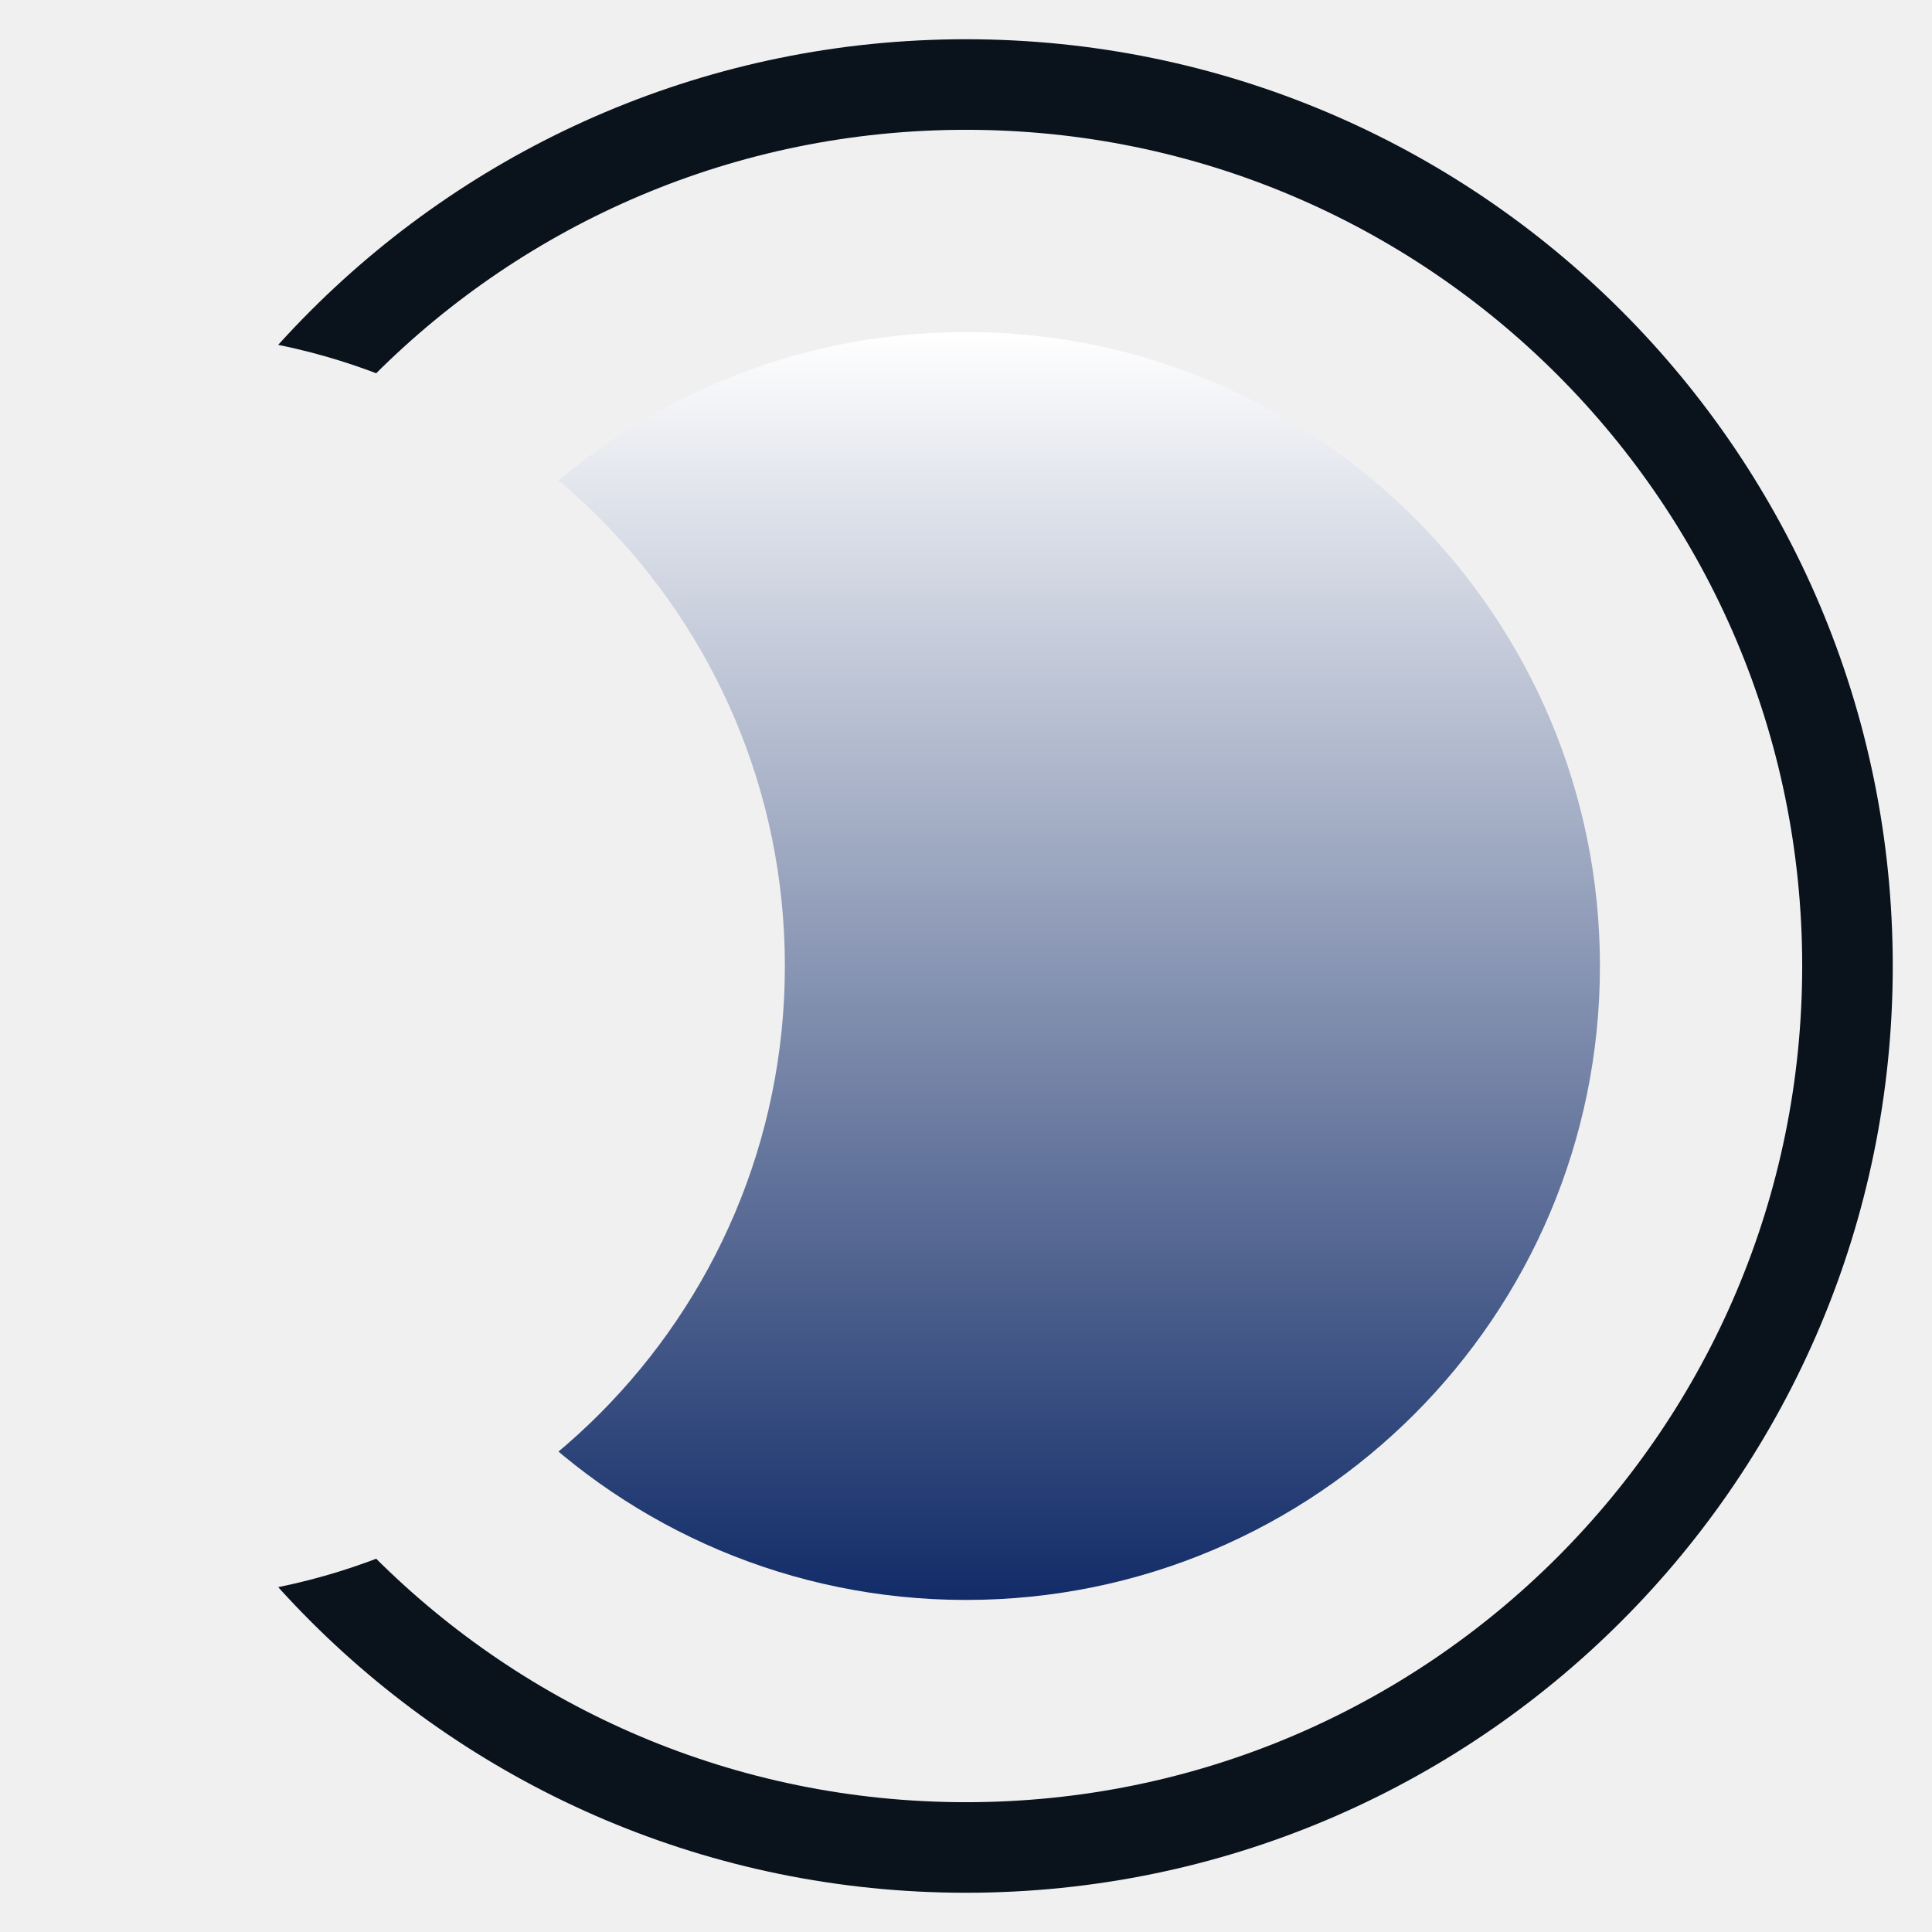
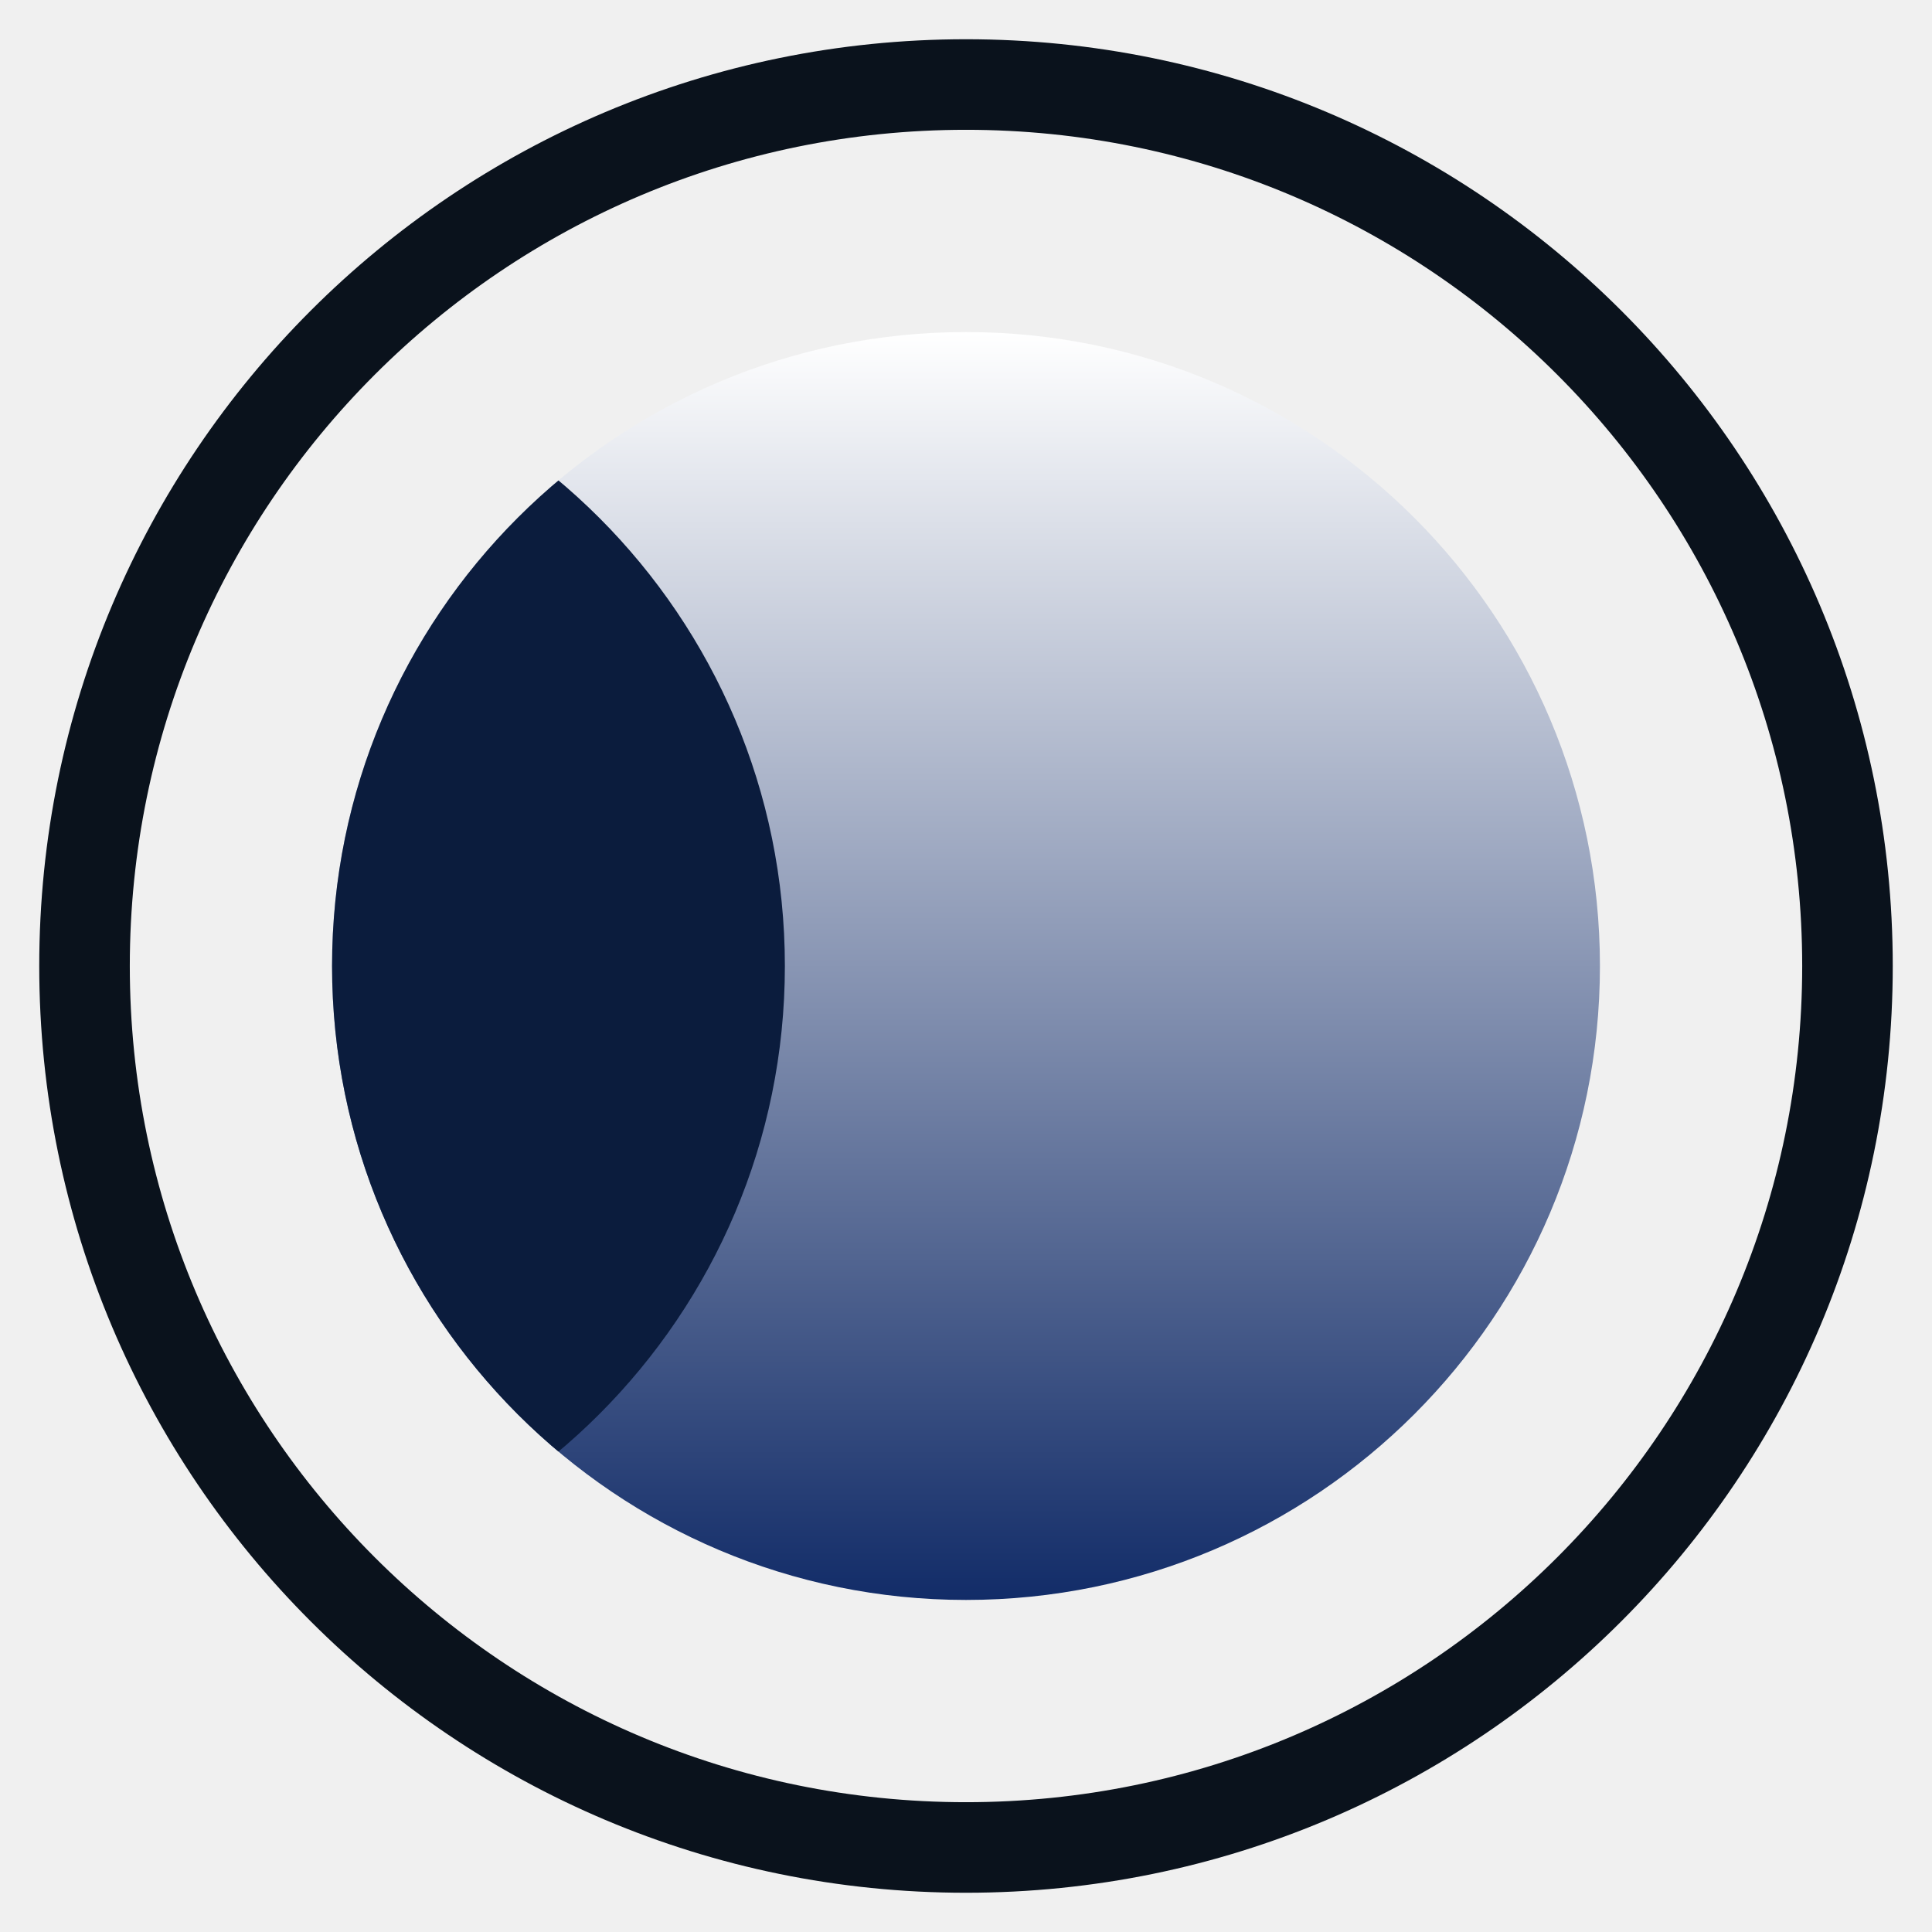
<svg xmlns="http://www.w3.org/2000/svg" viewBox="0 0 32 32" role="img" aria-label="月相">
  <defs>
+     <clipPath id="c">
+       <circle cx="16" cy="16" r="10.5" />
+     </clipPath>
    <linearGradient id="g" x1="0" y1="0" x2="0" y2="1">
      <stop offset="0" stop-color="#ffffff" />
      <stop offset="1" stop-color="#122c68" />
    </linearGradient>
-     <mask id="bite" maskUnits="userSpaceOnUse" x="0" y="0" width="32" height="32">
-       <rect width="32" height="32" fill="#fff" />
-       <circle cx="2.5" cy="16" r="10.5" fill="#000" />
-     </mask>
  </defs>
-   <g mask="url(#bite)">
-     <circle cx="16" cy="16" r="14.6" fill="none" stroke="#0a121c" stroke-width="1.5" />
-     <circle cx="16" cy="16" r="10.5" fill="url(#g)" />
+   <circle cx="16" cy="16" r="14.6" fill="none" stroke="#0a121c" stroke-width="1.5" />
+   <circle cx="16" cy="16" r="10.5" fill="url(#g)" />
+   <g clip-path="url(#c)">
+     <circle cx="2.5" cy="16" r="10.5" fill="#0b1c3d" />
  </g>
</svg>
